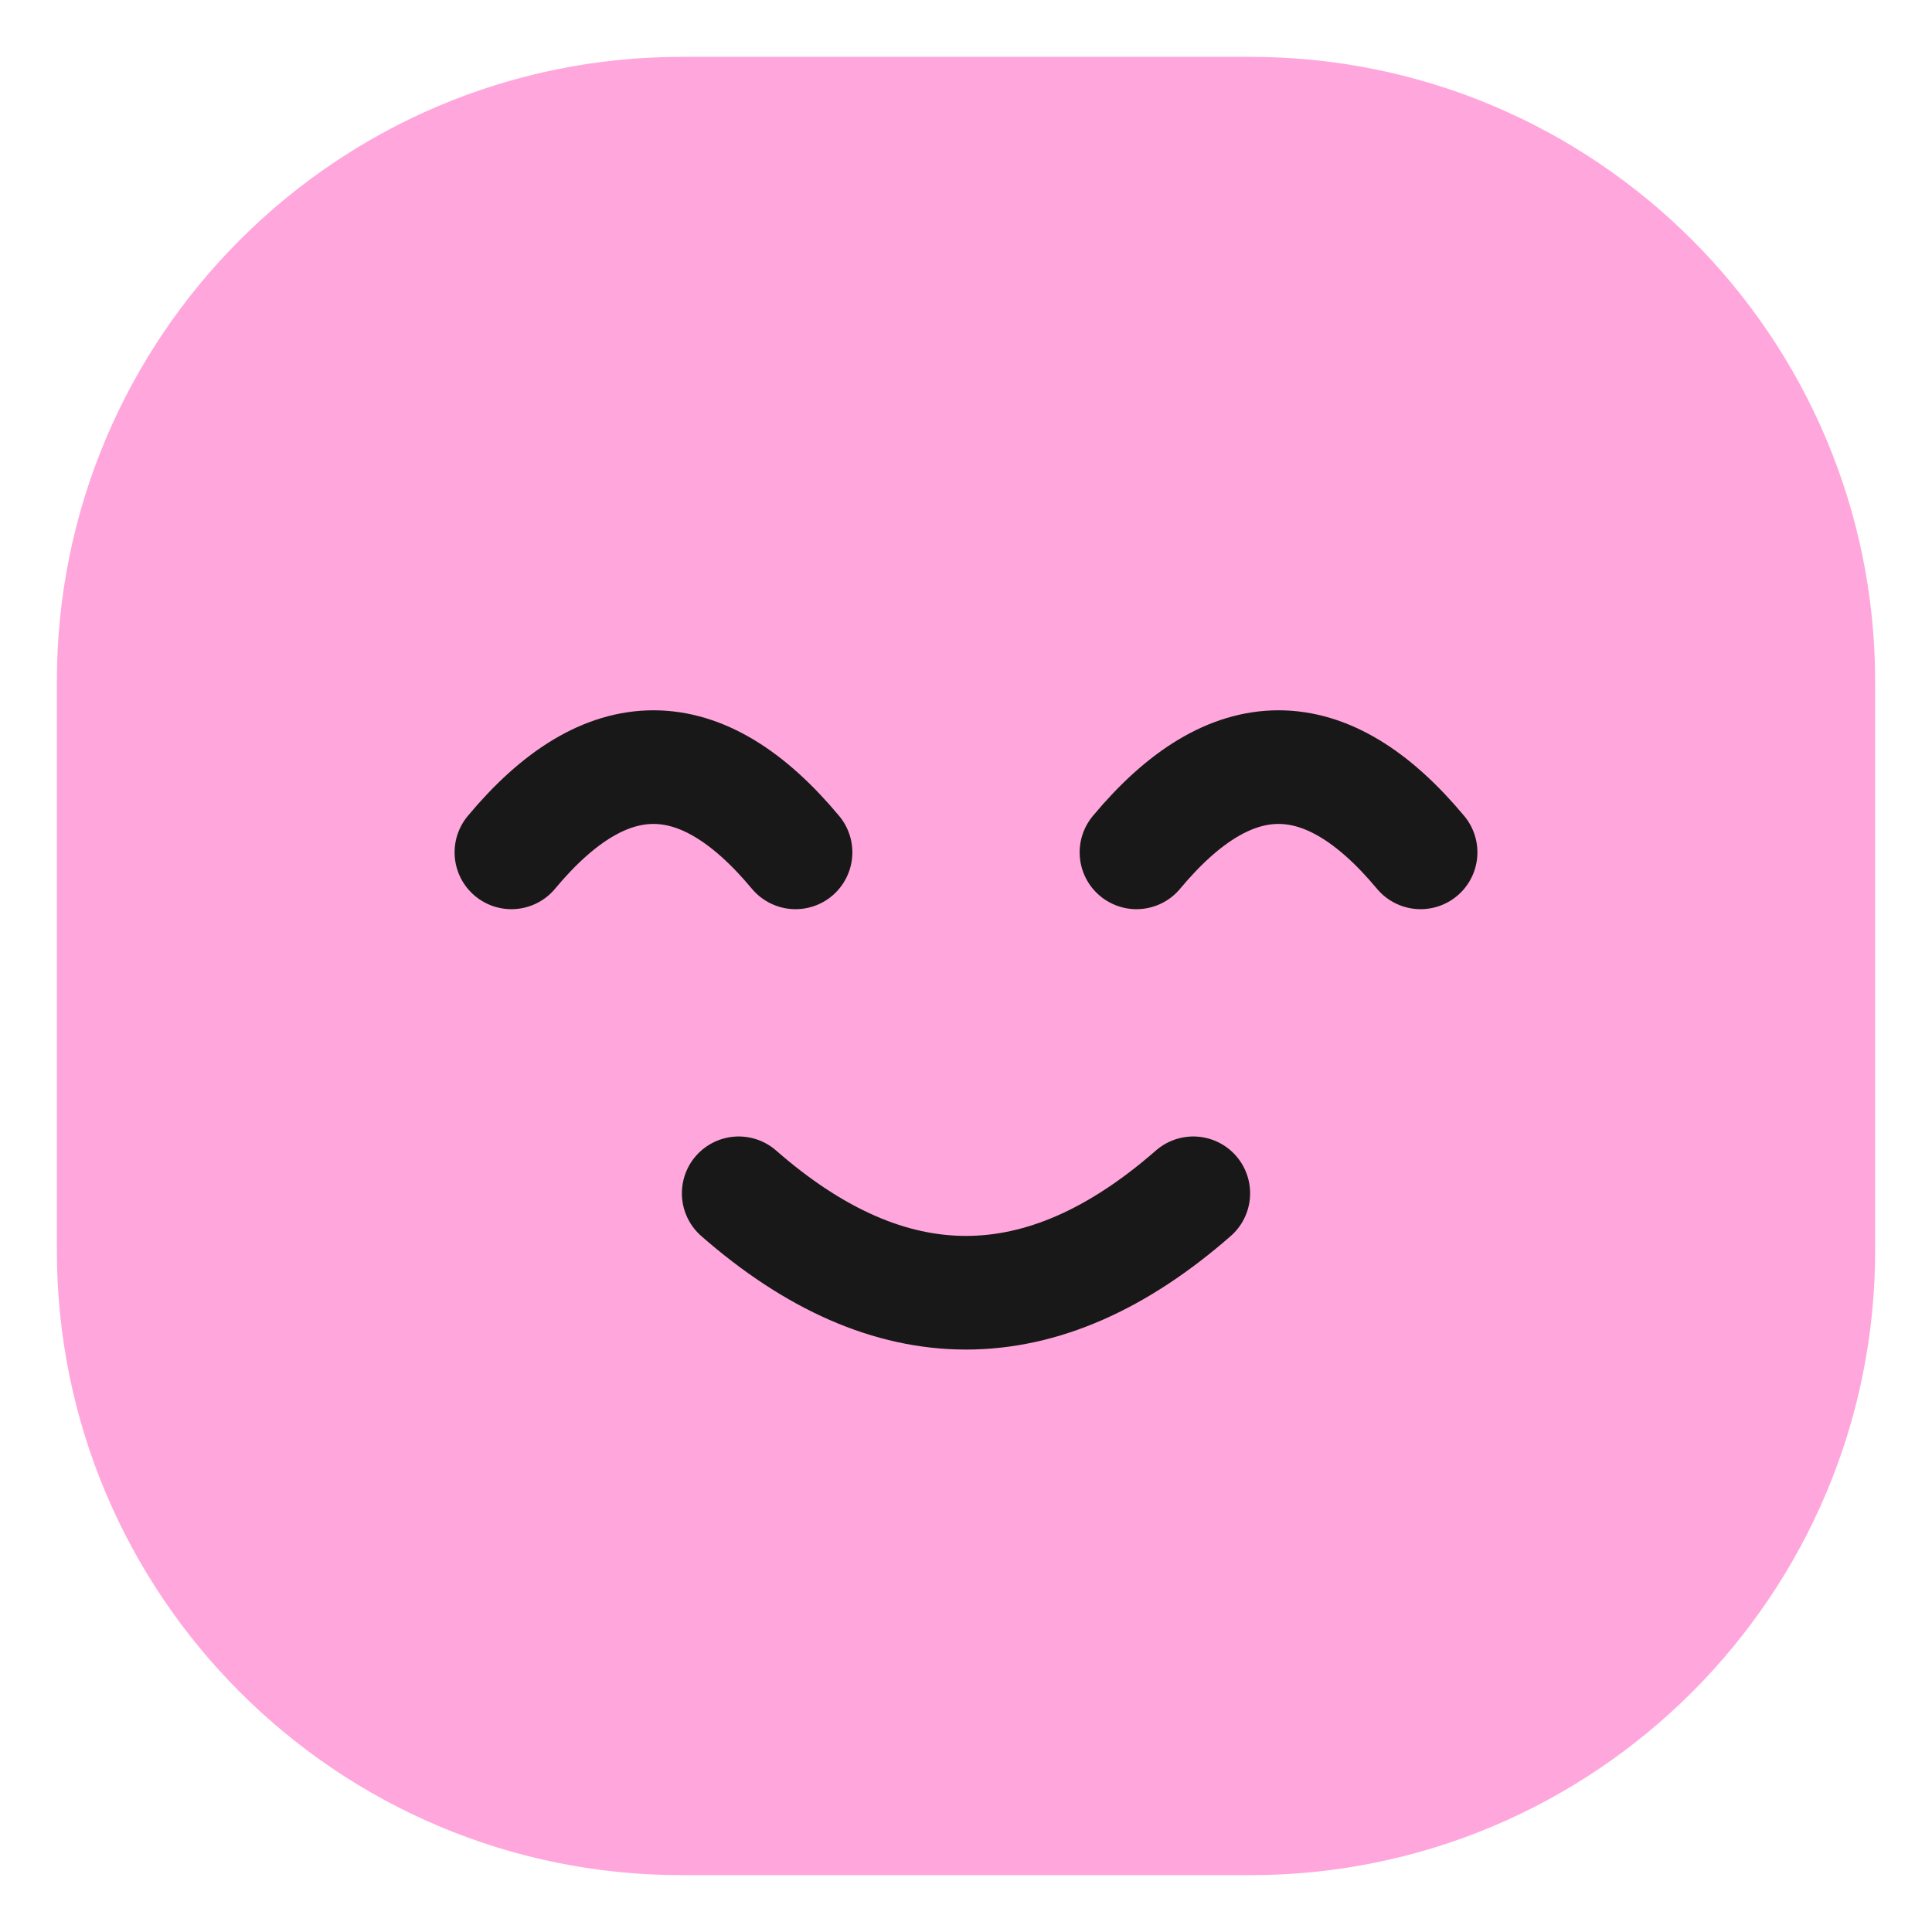
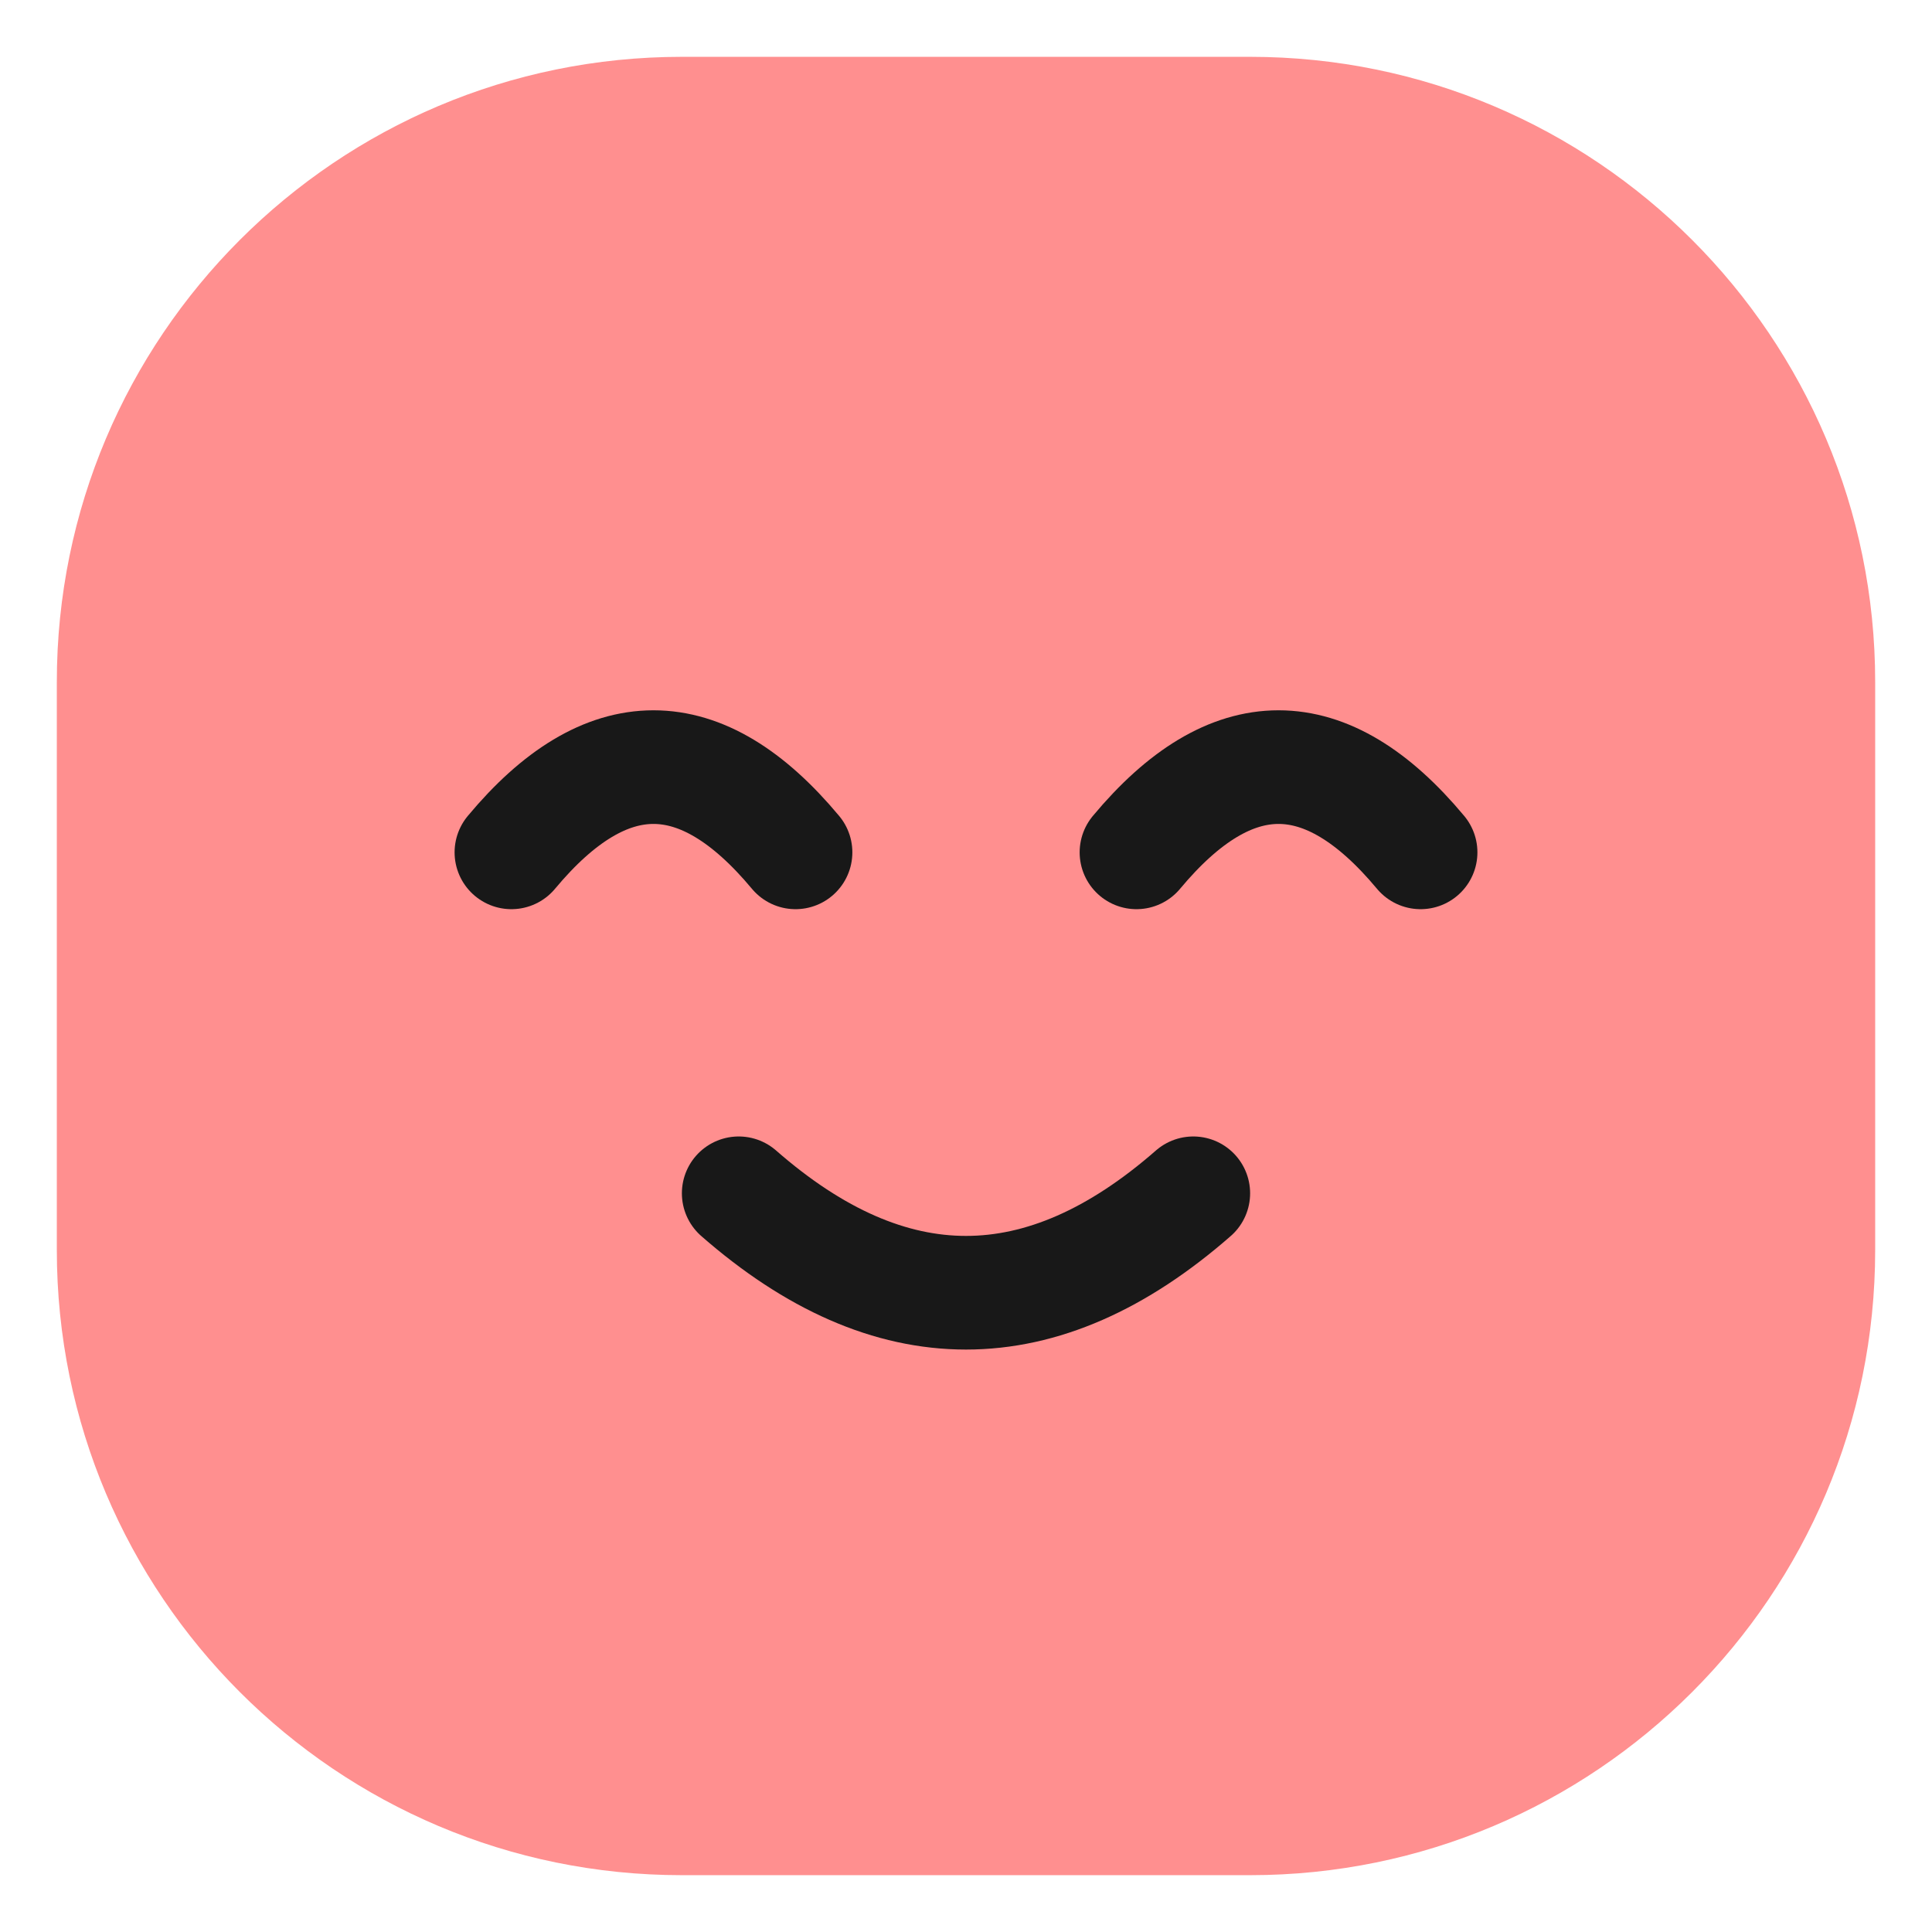
<svg xmlns="http://www.w3.org/2000/svg" viewBox="0 0 34 34">
-   <rect x="1" y="1" width="32" height="32" rx="11" fill="#FFA7DC" />
+   <rect x="1" y="1" width="32" height="32" rx="11" fill="#FF8F8F" />
  <path d="M9 15q2.5-3 5 0M20 15q2.5-3 5 0M13 21q4 3.5 8 0" fill="none" stroke="#181818" stroke-width="2" stroke-linecap="round" />
</svg>
